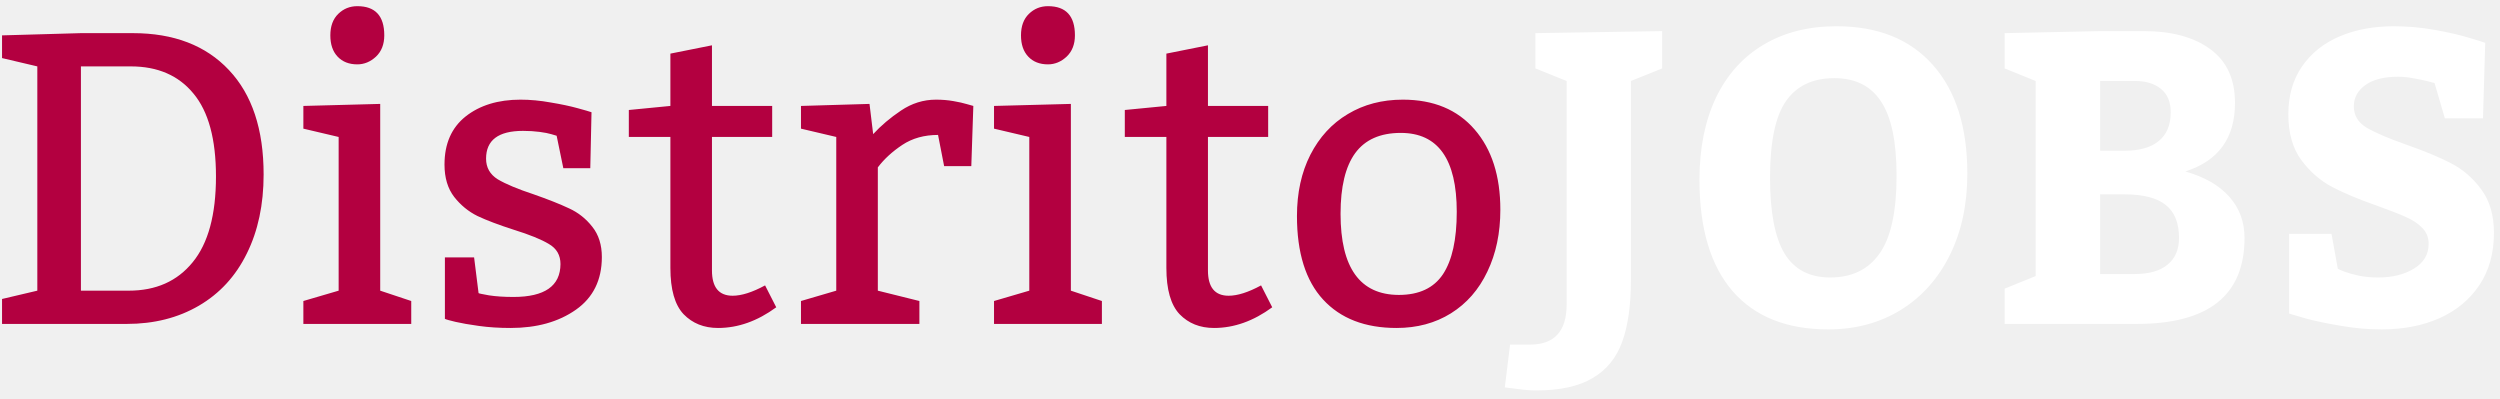
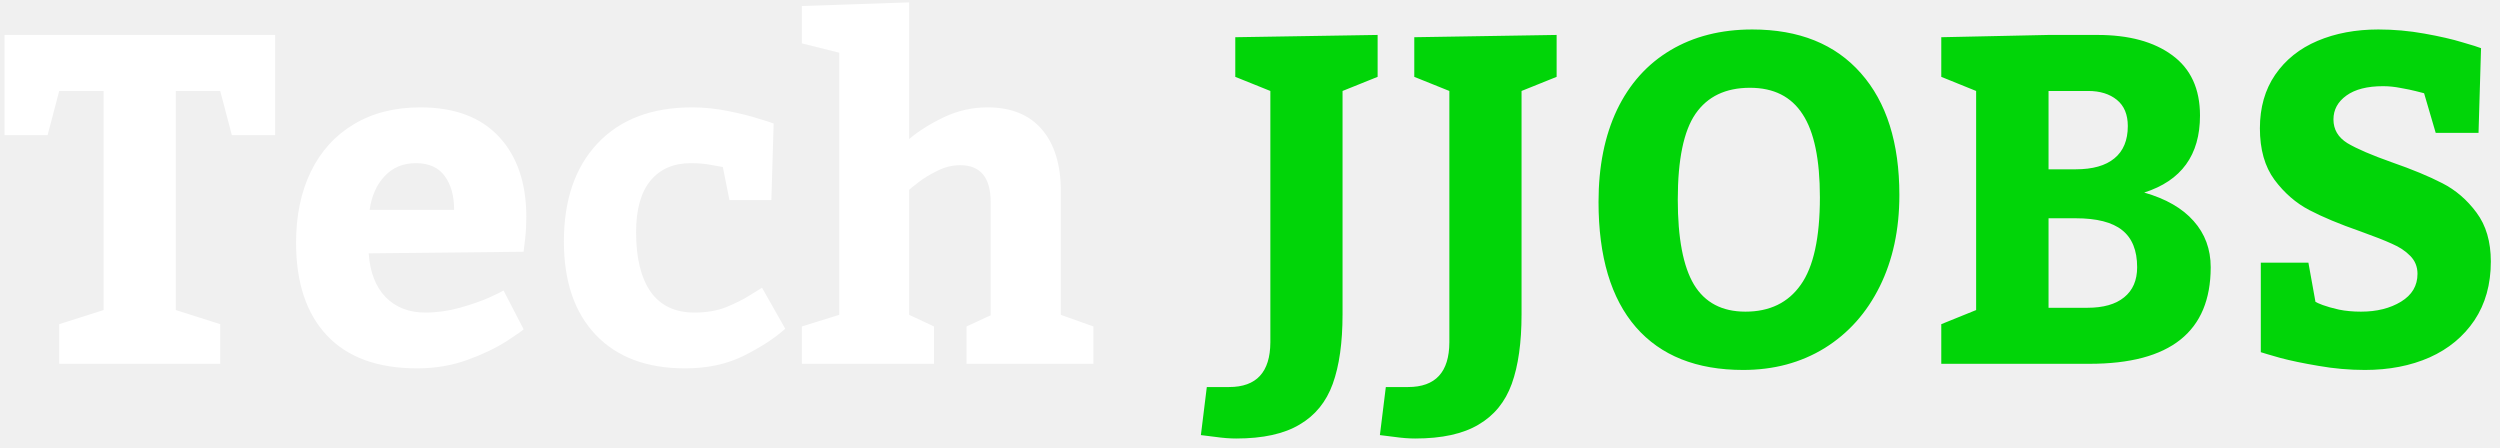
- <svg xmlns="http://www.w3.org/2000/svg" width="301" height="48" viewBox="0 0 301 48" fill="none">
-   <path d="M4.494 7.994L0.246 6.993V4.259L9.743 3.99H15.993C20.925 3.99 24.782 5.471 27.565 8.434C30.349 11.38 31.74 15.571 31.74 21.007C31.74 24.636 31.065 27.81 29.714 30.528C28.379 33.246 26.459 35.338 23.952 36.803C21.446 38.268 18.549 39 15.261 39H0.246V35.997L4.494 34.996V7.994ZM15.505 34.996C18.776 34.996 21.34 33.857 23.195 31.578C25.067 29.299 26.003 25.857 26.003 21.251C26.003 16.759 25.1 13.43 23.293 11.266C21.503 9.085 18.988 7.994 15.749 7.994H9.743V34.996H15.505ZM39.773 4.259C39.773 3.152 40.09 2.289 40.725 1.671C41.359 1.052 42.124 0.743 43.02 0.743C45.184 0.743 46.267 1.915 46.267 4.259C46.267 5.333 45.933 6.188 45.266 6.822C44.598 7.441 43.85 7.75 43.02 7.75C42.027 7.75 41.237 7.441 40.651 6.822C40.065 6.204 39.773 5.349 39.773 4.259ZM49.514 39H36.525V36.241L40.773 34.996V16.49L36.525 15.489V12.755L45.778 12.511V34.996L49.514 36.241V39ZM57.619 35.289C57.619 35.322 58.034 35.411 58.864 35.558C59.694 35.688 60.679 35.753 61.818 35.753C65.578 35.753 67.466 34.435 67.482 31.798C67.482 30.724 67.019 29.918 66.091 29.381C65.179 28.828 63.755 28.25 61.818 27.648C60.044 27.078 58.604 26.533 57.497 26.012C56.407 25.475 55.471 24.71 54.69 23.717C53.908 22.708 53.518 21.406 53.518 19.811C53.518 17.304 54.364 15.375 56.057 14.024C57.766 12.674 59.971 11.998 62.673 11.998C63.845 11.998 65.057 12.112 66.311 12.34C67.58 12.551 68.654 12.779 69.533 13.023C70.428 13.268 70.99 13.43 71.218 13.512L71.071 20.25H67.824L67.019 16.344C66.921 16.311 66.701 16.246 66.359 16.148C66.034 16.051 65.57 15.961 64.968 15.88C64.366 15.799 63.698 15.758 62.966 15.758C60.004 15.758 58.523 16.873 58.523 19.102C58.523 20.177 58.995 21.007 59.938 21.593C60.899 22.162 62.339 22.765 64.26 23.399C65.985 24.002 67.401 24.563 68.508 25.084C69.615 25.588 70.55 26.329 71.315 27.306C72.08 28.266 72.463 29.479 72.463 30.943C72.463 33.71 71.421 35.826 69.338 37.291C67.255 38.756 64.634 39.488 61.477 39.488C60.109 39.488 58.84 39.407 57.668 39.244C56.496 39.081 55.56 38.919 54.86 38.756C54.16 38.593 53.729 38.471 53.566 38.39V30.992H57.082L57.619 35.289ZM92.971 16.49H85.72V32.555C85.72 34.589 86.55 35.606 88.21 35.606C89.284 35.606 90.586 35.191 92.116 34.361L93.459 36.998C91.197 38.658 88.861 39.488 86.452 39.488C84.759 39.488 83.376 38.935 82.302 37.828C81.244 36.705 80.715 34.85 80.715 32.262V16.49H75.71V13.243L80.715 12.755V6.456L85.72 5.455V12.755H92.971V16.49ZM105.129 16.148C106.073 15.123 107.188 14.179 108.474 13.316C109.776 12.438 111.184 11.998 112.697 11.998C113.43 11.998 114.121 12.055 114.772 12.169C115.44 12.283 115.985 12.405 116.408 12.535C116.831 12.649 117.092 12.722 117.189 12.755L116.945 20.006H113.674L112.941 16.246C111.281 16.246 109.849 16.645 108.645 17.442C107.44 18.24 106.455 19.143 105.69 20.152V34.996L110.695 36.241V39H96.438V36.241L100.686 34.996V16.49L96.438 15.489V12.755L104.689 12.511L105.129 16.148ZM122.927 4.259C122.927 3.152 123.244 2.289 123.879 1.671C124.514 1.052 125.279 0.743 126.174 0.743C128.339 0.743 129.421 1.915 129.421 4.259C129.421 5.333 129.087 6.188 128.42 6.822C127.753 7.441 127.004 7.75 126.174 7.75C125.181 7.75 124.392 7.441 123.806 6.822C123.22 6.204 122.927 5.349 122.927 4.259ZM132.668 39H119.68V36.241L123.928 34.996V16.49L119.68 15.489V12.755L128.933 12.511V34.996L132.668 36.241V39ZM152.688 16.49H145.437V32.555C145.437 34.589 146.267 35.606 147.927 35.606C149.001 35.606 150.303 35.191 151.833 34.361L153.176 36.998C150.913 38.658 148.578 39.488 146.169 39.488C144.476 39.488 143.093 38.935 142.019 37.828C140.961 36.705 140.432 34.85 140.432 32.262V16.49H135.427V13.243L140.432 12.755V6.456L145.437 5.455V12.755H152.688V16.49ZM168.898 11.998C172.593 11.998 175.474 13.194 177.541 15.587C179.608 17.963 180.642 21.186 180.642 25.255C180.642 28.054 180.121 30.537 179.079 32.701C178.054 34.866 176.589 36.542 174.685 37.73C172.797 38.902 170.616 39.488 168.142 39.488C164.349 39.488 161.403 38.349 159.304 36.07C157.204 33.792 156.154 30.439 156.154 26.012C156.154 23.212 156.691 20.755 157.766 18.639C158.856 16.506 160.362 14.871 162.282 13.731C164.203 12.576 166.408 11.998 168.898 11.998ZM168.654 16.002C166.18 16.002 164.349 16.816 163.161 18.443C161.989 20.055 161.403 22.488 161.403 25.743C161.403 32.237 163.739 35.492 168.41 35.509C170.852 35.509 172.626 34.679 173.732 33.019C174.839 31.342 175.393 28.836 175.393 25.499C175.393 19.168 173.146 16.002 168.654 16.002Z" fill="#B30040" />
-   <path d="M196.364 33.702C196.364 36.73 196.014 39.212 195.314 41.148C194.615 43.085 193.426 44.542 191.75 45.519C190.09 46.511 187.827 47.008 184.963 47.008C184.296 47.008 183.555 46.951 182.741 46.837C181.927 46.739 181.407 46.674 181.179 46.642L181.813 41.49H184.206C187.136 41.49 188.609 39.895 188.625 36.705V9.752L184.865 8.238V3.99L200.124 3.746V8.238L196.364 9.752V33.702ZM221.096 3.16C226.109 3.16 229.991 4.723 232.741 7.848C235.492 10.956 236.867 15.31 236.867 20.909C236.867 24.604 236.167 27.867 234.768 30.699C233.368 33.531 231.398 35.737 228.859 37.315C226.32 38.878 223.407 39.659 220.119 39.659C215.122 39.659 211.289 38.129 208.62 35.069C205.951 31.993 204.616 27.517 204.616 21.642C204.616 17.849 205.275 14.562 206.594 11.778C207.928 8.995 209.841 6.863 212.331 5.382C214.821 3.901 217.743 3.16 221.096 3.16ZM220.852 9.41C218.247 9.41 216.302 10.338 215.017 12.193C213.747 14.033 213.112 17.101 213.112 21.398C213.112 25.532 213.69 28.567 214.846 30.504C216.018 32.441 217.857 33.409 220.363 33.409C222.967 33.409 224.945 32.449 226.296 30.528C227.663 28.608 228.347 25.483 228.347 21.153C228.347 17.084 227.728 14.114 226.491 12.242C225.271 10.354 223.391 9.41 220.852 9.41ZM258.107 3.746C261.477 3.746 264.146 4.47 266.115 5.919C268.101 7.368 269.094 9.524 269.094 12.389C269.094 16.62 267.1 19.371 263.112 20.641C265.44 21.308 267.206 22.325 268.41 23.692C269.631 25.06 270.241 26.712 270.241 28.648C270.241 35.55 265.912 39 257.253 39H241.359V34.752L245.095 33.238V9.752L241.359 8.238V3.99L252.858 3.746H258.107ZM255.764 18.15C257.587 18.15 258.97 17.76 259.914 16.979C260.874 16.197 261.354 15.042 261.354 13.512C261.354 12.275 260.964 11.339 260.183 10.704C259.401 10.069 258.376 9.752 257.106 9.752H252.858V18.15H255.764ZM257.009 32.994C258.734 32.994 260.052 32.62 260.964 31.871C261.892 31.122 262.355 30.048 262.355 28.648C262.355 26.842 261.818 25.515 260.744 24.669C259.686 23.823 258.026 23.399 255.764 23.399H252.858V32.994H257.009ZM281.472 32.359C281.569 32.425 281.83 32.538 282.253 32.701C282.692 32.864 283.27 33.027 283.986 33.19C284.702 33.336 285.492 33.409 286.354 33.409C288.047 33.409 289.479 33.051 290.651 32.335C291.823 31.619 292.409 30.626 292.409 29.356C292.409 28.591 292.149 27.949 291.628 27.428C291.123 26.907 290.472 26.476 289.675 26.134C288.894 25.776 287.754 25.328 286.257 24.791C284.06 24.026 282.245 23.269 280.812 22.52C279.38 21.772 278.135 20.689 277.077 19.273C276.035 17.857 275.515 16.018 275.515 13.756C275.515 11.526 276.06 9.614 277.15 8.019C278.257 6.407 279.771 5.195 281.691 4.381C283.612 3.567 285.785 3.16 288.21 3.16C289.87 3.16 291.514 3.307 293.142 3.6C294.785 3.893 296.136 4.202 297.194 4.527C298.269 4.837 298.944 5.048 299.221 5.162L298.952 14.244H294.362L293.117 9.996C292.987 9.964 292.702 9.89 292.263 9.776C291.823 9.662 291.278 9.549 290.627 9.435C289.976 9.304 289.341 9.239 288.723 9.239C287.03 9.239 285.72 9.573 284.792 10.24C283.864 10.908 283.4 11.762 283.4 12.804C283.4 13.878 283.897 14.724 284.89 15.343C285.899 15.945 287.486 16.629 289.65 17.394C291.848 18.159 293.654 18.907 295.07 19.64C296.503 20.372 297.723 21.422 298.732 22.789C299.758 24.156 300.271 25.906 300.271 28.038C300.271 30.48 299.685 32.579 298.513 34.337C297.341 36.078 295.738 37.405 293.703 38.316C291.669 39.212 289.357 39.659 286.77 39.659C285.109 39.659 283.449 39.513 281.789 39.22C280.145 38.943 278.778 38.658 277.688 38.365C276.597 38.056 275.905 37.852 275.612 37.755V28.16H280.715L281.472 32.359Z" fill="white" />
+ <svg xmlns="http://www.w3.org/2000/svg" width="268" height="48" viewBox="0 0 268 48" fill="none">
+   <path d="M11.108 9.752H6.348L5.103 14.488H0.488V3.746H29.492V14.488H24.854L23.608 9.752H18.848V33.238L23.608 34.752V39H6.348V34.752L11.108 33.238V9.752ZM39.526 27.159C39.657 29.161 40.259 30.724 41.333 31.847C42.423 32.953 43.84 33.507 45.581 33.507C46.818 33.507 48.055 33.336 49.292 32.994C50.545 32.636 51.579 32.278 52.393 31.92C53.223 31.546 53.752 31.285 53.98 31.139L56.128 35.289C56.128 35.354 55.542 35.769 54.37 36.534C53.215 37.283 51.79 37.967 50.098 38.585C48.421 39.187 46.631 39.488 44.727 39.488C40.495 39.488 37.272 38.316 35.059 35.973C32.845 33.629 31.738 30.309 31.738 26.012C31.738 23.115 32.267 20.576 33.325 18.395C34.399 16.197 35.938 14.505 37.94 13.316C39.941 12.112 42.318 11.51 45.068 11.51C48.73 11.51 51.538 12.56 53.491 14.659C55.444 16.759 56.421 19.623 56.421 23.253C56.421 24.05 56.38 24.824 56.299 25.572C56.217 26.321 56.16 26.793 56.128 26.988L39.526 27.159ZM44.58 17.491C43.213 17.491 42.098 17.955 41.235 18.883C40.373 19.794 39.836 20.999 39.624 22.496H48.682C48.682 20.999 48.348 19.794 47.681 18.883C47.013 17.955 45.98 17.491 44.58 17.491ZM84.18 35.24C83.057 36.249 81.584 37.21 79.761 38.121C77.954 39.033 75.846 39.488 73.438 39.488C69.336 39.488 66.146 38.292 63.867 35.899C61.589 33.507 60.449 30.17 60.449 25.89C60.449 21.43 61.654 17.922 64.062 15.367C66.488 12.796 69.865 11.51 74.194 11.51C75.464 11.51 76.742 11.64 78.027 11.9C79.329 12.161 80.412 12.429 81.274 12.706C82.153 12.966 82.707 13.146 82.935 13.243L82.69 21.446H78.198L77.49 17.906C77.328 17.874 76.921 17.8 76.269 17.686C75.618 17.556 74.878 17.491 74.048 17.491C72.209 17.491 70.768 18.118 69.727 19.371C68.701 20.624 68.189 22.463 68.189 24.889C68.189 27.656 68.709 29.788 69.751 31.285C70.809 32.766 72.371 33.507 74.439 33.507C75.741 33.507 76.88 33.312 77.856 32.921C78.849 32.514 79.679 32.099 80.347 31.676C81.014 31.253 81.462 30.976 81.689 30.846L84.18 35.24ZM97.461 14.903C98.486 14.041 99.731 13.259 101.196 12.56C102.677 11.86 104.232 11.51 105.859 11.51C108.398 11.51 110.343 12.299 111.694 13.878C113.045 15.457 113.721 17.662 113.721 20.494V33.751L117.212 34.996V39H103.613V34.996L106.201 33.8V21.69C106.201 19.021 105.103 17.695 102.905 17.711C102.075 17.711 101.261 17.914 100.464 18.321C99.666 18.712 98.999 19.119 98.462 19.542C97.925 19.949 97.591 20.217 97.461 20.348V33.751L100.122 34.996V39H85.962V34.996L89.966 33.751V5.65L85.962 4.649V0.646L97.461 0.255V14.903Z" fill="white" />
+   <path d="M143.921 33.702C143.921 36.73 143.571 39.212 142.871 41.148C142.171 43.085 140.983 44.542 139.307 45.519C137.646 46.511 135.384 47.008 132.52 47.008C131.852 47.008 131.112 46.951 130.298 46.837C129.484 46.739 128.963 46.674 128.735 46.642L129.37 41.49H131.763C134.692 41.49 136.165 39.895 136.182 36.705V9.752L132.422 8.238V3.99L147.681 3.746V8.238L143.921 9.752V33.702ZM163.11 33.702C163.11 36.73 162.76 39.212 162.061 41.148C161.361 43.085 160.173 44.542 158.496 45.519C156.836 46.511 154.574 47.008 151.709 47.008C151.042 47.008 150.301 46.951 149.487 46.837C148.674 46.739 148.153 46.674 147.925 46.642L148.56 41.49H150.952C153.882 41.49 155.355 39.895 155.371 36.705V9.752L151.611 8.238V3.99L166.87 3.746V8.238L163.11 9.752V33.702ZM187.842 3.16C192.855 3.16 196.737 4.723 199.487 7.848C202.238 10.956 203.613 15.31 203.613 20.909C203.613 24.604 202.913 27.867 201.514 30.699C200.114 33.531 198.145 35.737 195.605 37.315C193.066 38.878 190.153 39.659 186.865 39.659C181.868 39.659 178.035 38.129 175.366 35.069C172.697 31.993 171.362 27.517 171.362 21.642C171.362 17.849 172.021 14.562 173.34 11.778C174.674 8.995 176.587 6.863 179.077 5.382C181.567 3.901 184.489 3.16 187.842 3.16ZM187.598 9.41C184.993 9.41 183.049 10.338 181.763 12.193C180.493 14.033 179.858 17.101 179.858 21.398C179.858 25.532 180.436 28.567 181.592 30.504C182.764 32.441 184.603 33.409 187.109 33.409C189.714 33.409 191.691 32.449 193.042 30.528C194.409 28.608 195.093 25.483 195.093 21.153C195.093 17.084 194.474 14.114 193.237 12.242C192.017 10.354 190.137 9.41 187.598 9.41ZM224.854 3.746C228.223 3.746 230.892 4.47 232.861 5.919C234.847 7.368 235.84 9.524 235.84 12.389C235.84 16.62 233.846 19.371 229.858 20.641C232.186 21.308 233.952 22.325 235.156 23.692C236.377 25.06 236.987 26.712 236.987 28.648C236.987 35.55 232.658 39 223.999 39H208.105V34.752L211.841 33.238V9.752L208.105 8.238V3.99L219.604 3.746H224.854ZM222.51 18.15C224.333 18.15 225.716 17.76 226.66 16.979C227.62 16.197 228.101 15.042 228.101 13.512C228.101 12.275 227.71 11.339 226.929 10.704C226.147 10.069 225.122 9.752 223.853 9.752H219.604V18.15H222.51ZM223.755 32.994C225.48 32.994 226.799 32.62 227.71 31.871C228.638 31.122 229.102 30.048 229.102 28.648C229.102 26.842 228.564 25.515 227.49 24.669C226.432 23.823 224.772 23.399 222.51 23.399H219.604V32.994H223.755ZM248.218 32.359C248.315 32.425 248.576 32.538 248.999 32.701C249.438 32.864 250.016 33.027 250.732 33.19C251.449 33.336 252.238 33.409 253.101 33.409C254.793 33.409 256.226 33.051 257.397 32.335C258.569 31.619 259.155 30.626 259.155 29.356C259.155 28.591 258.895 27.949 258.374 27.428C257.869 26.907 257.218 26.476 256.421 26.134C255.64 25.776 254.5 25.328 253.003 24.791C250.806 24.026 248.991 23.269 247.559 22.52C246.126 21.772 244.881 20.689 243.823 19.273C242.782 17.857 242.261 16.018 242.261 13.756C242.261 11.526 242.806 9.614 243.896 8.019C245.003 6.407 246.517 5.195 248.438 4.381C250.358 3.567 252.531 3.16 254.956 3.16C256.616 3.16 258.26 3.307 259.888 3.6C261.532 3.893 262.882 4.202 263.94 4.527C265.015 4.837 265.69 5.048 265.967 5.162L265.698 14.244H261.108L259.863 9.996C259.733 9.964 259.448 9.89 259.009 9.776C258.569 9.662 258.024 9.549 257.373 9.435C256.722 9.304 256.087 9.239 255.469 9.239C253.776 9.239 252.466 9.573 251.538 10.24C250.61 10.908 250.146 11.762 250.146 12.804C250.146 13.878 250.643 14.724 251.636 15.343C252.645 15.945 254.232 16.629 256.396 17.394C258.594 18.159 260.4 18.907 261.816 19.64C263.249 20.372 264.469 21.422 265.479 22.789C266.504 24.156 267.017 25.906 267.017 28.038C267.017 30.48 266.431 32.579 265.259 34.337C264.087 36.078 262.484 37.405 260.449 38.316C258.415 39.212 256.104 39.659 253.516 39.659C251.855 39.659 250.195 39.513 248.535 39.22C246.891 38.943 245.524 38.658 244.434 38.365C243.343 38.056 242.651 37.852 242.358 37.755V28.16H247.461L248.218 32.359Z" fill="#01D508" />
</svg>
